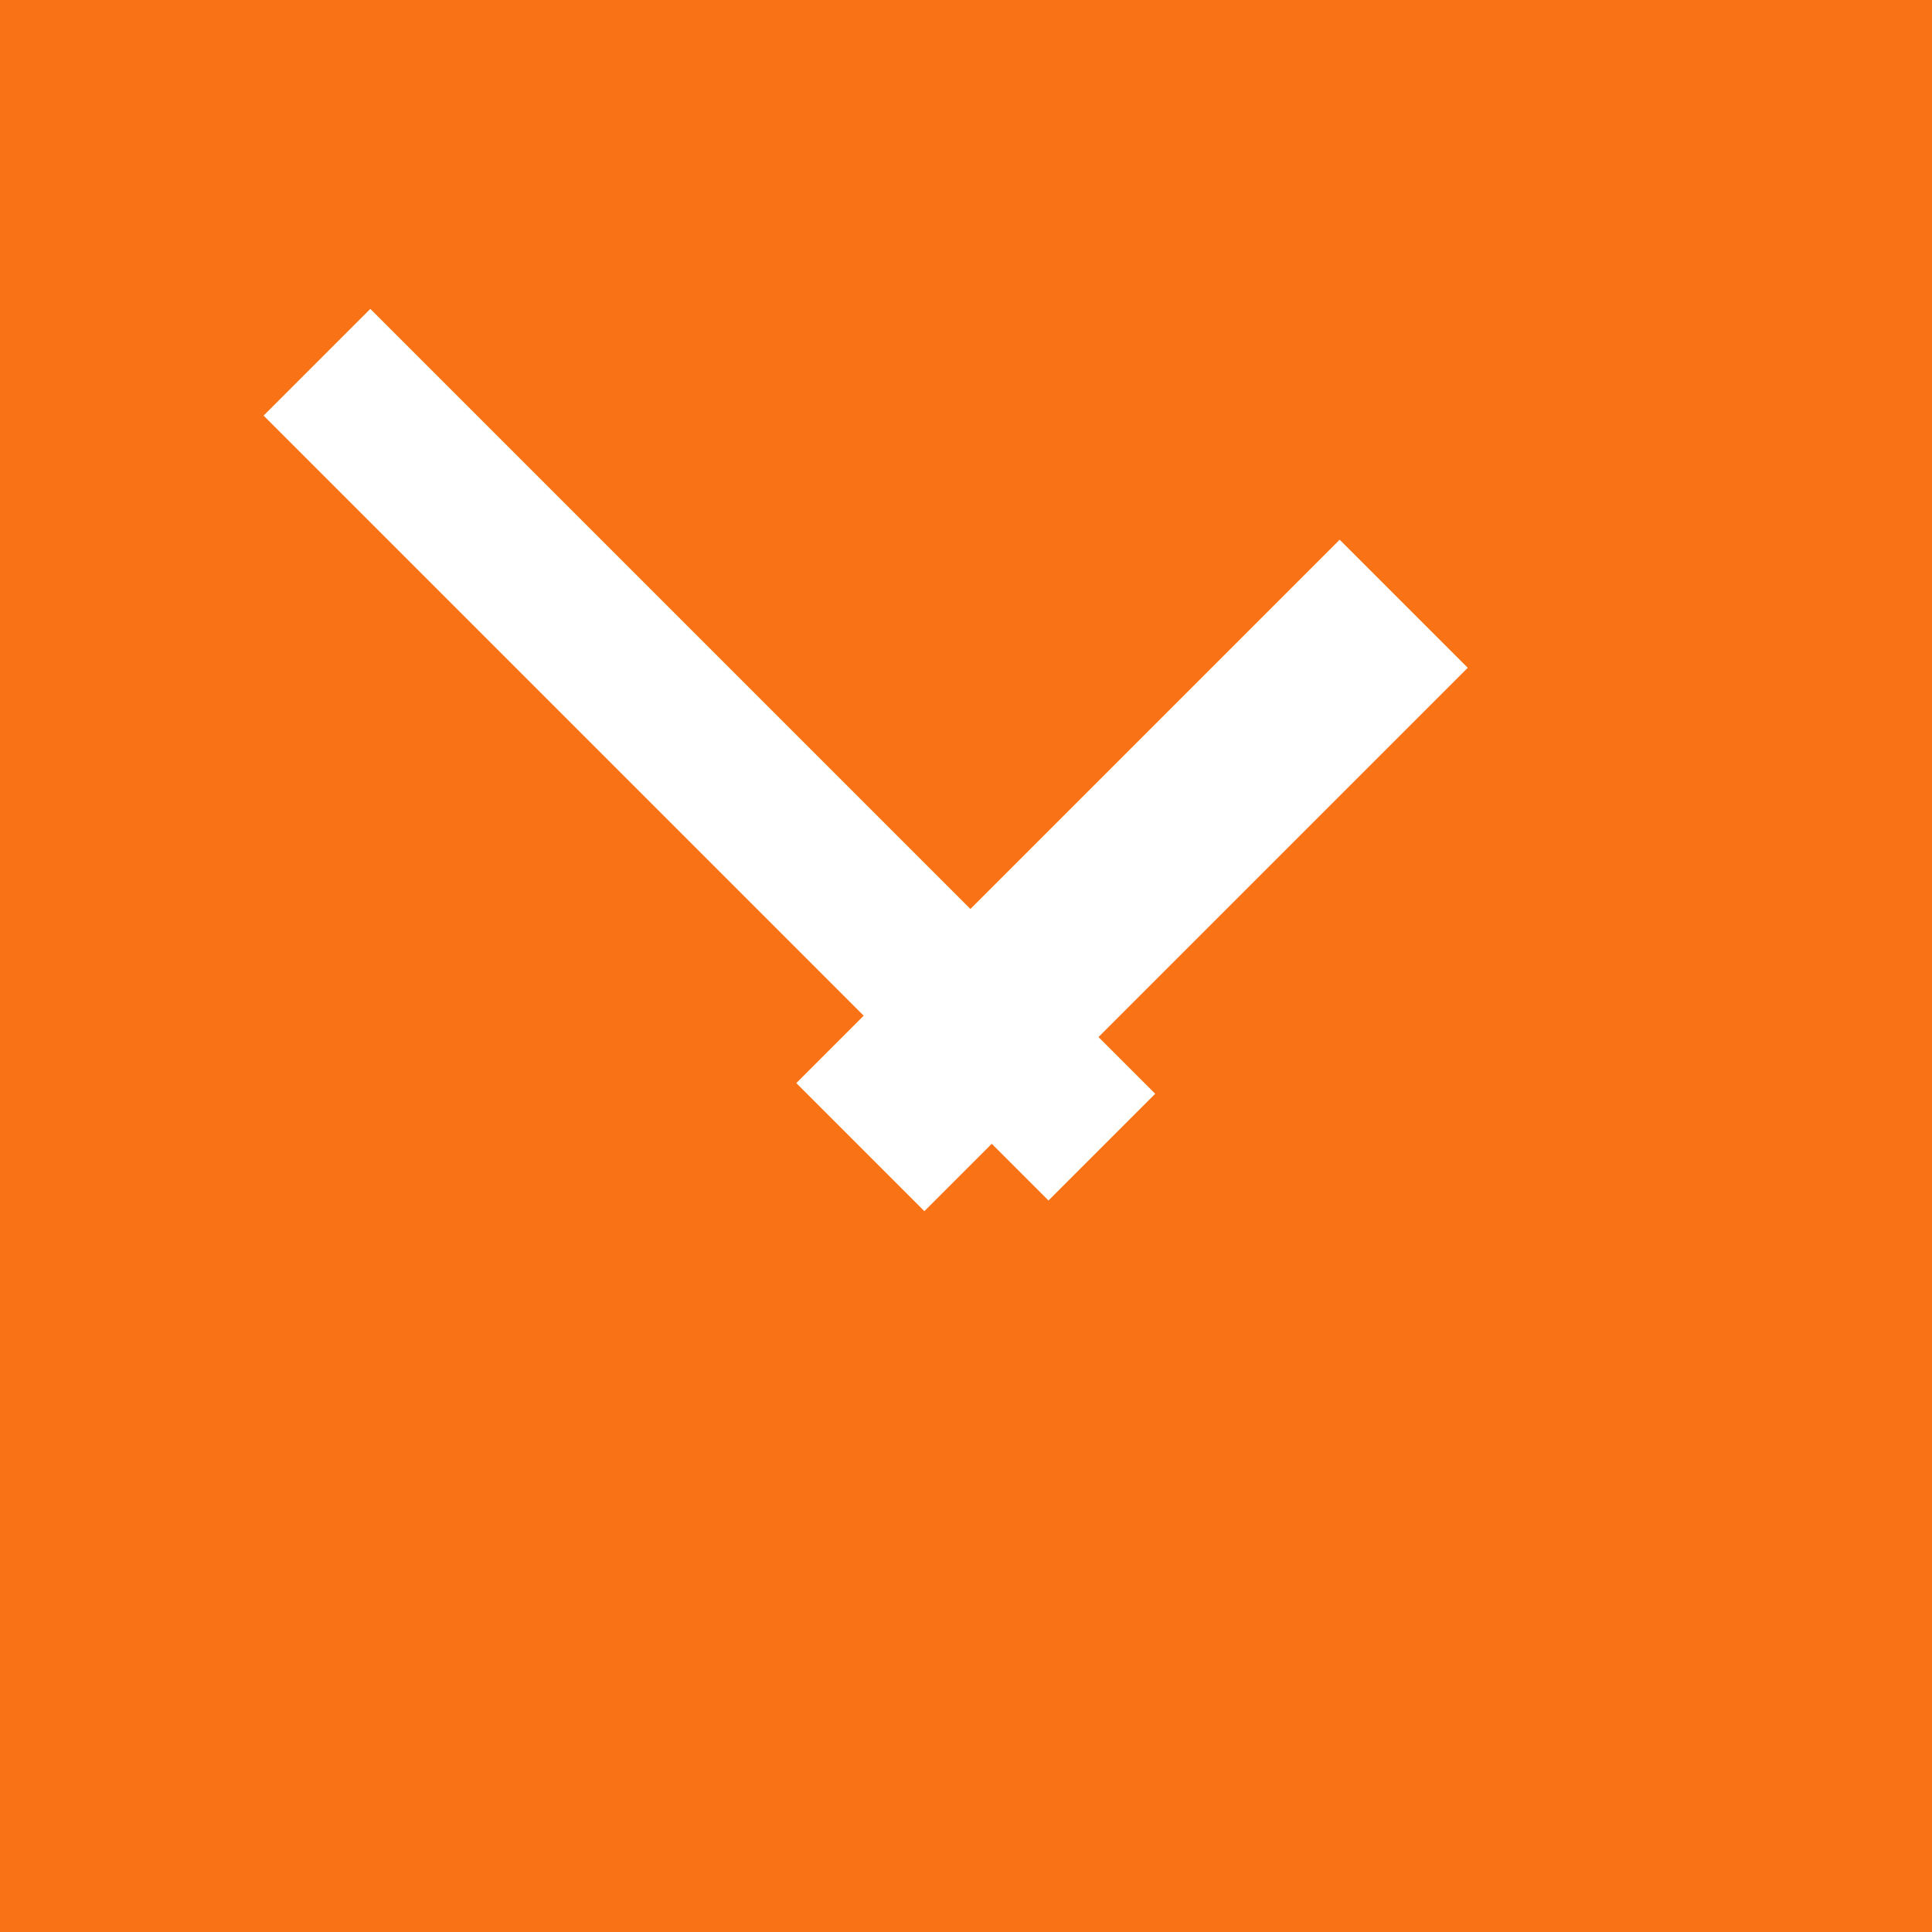
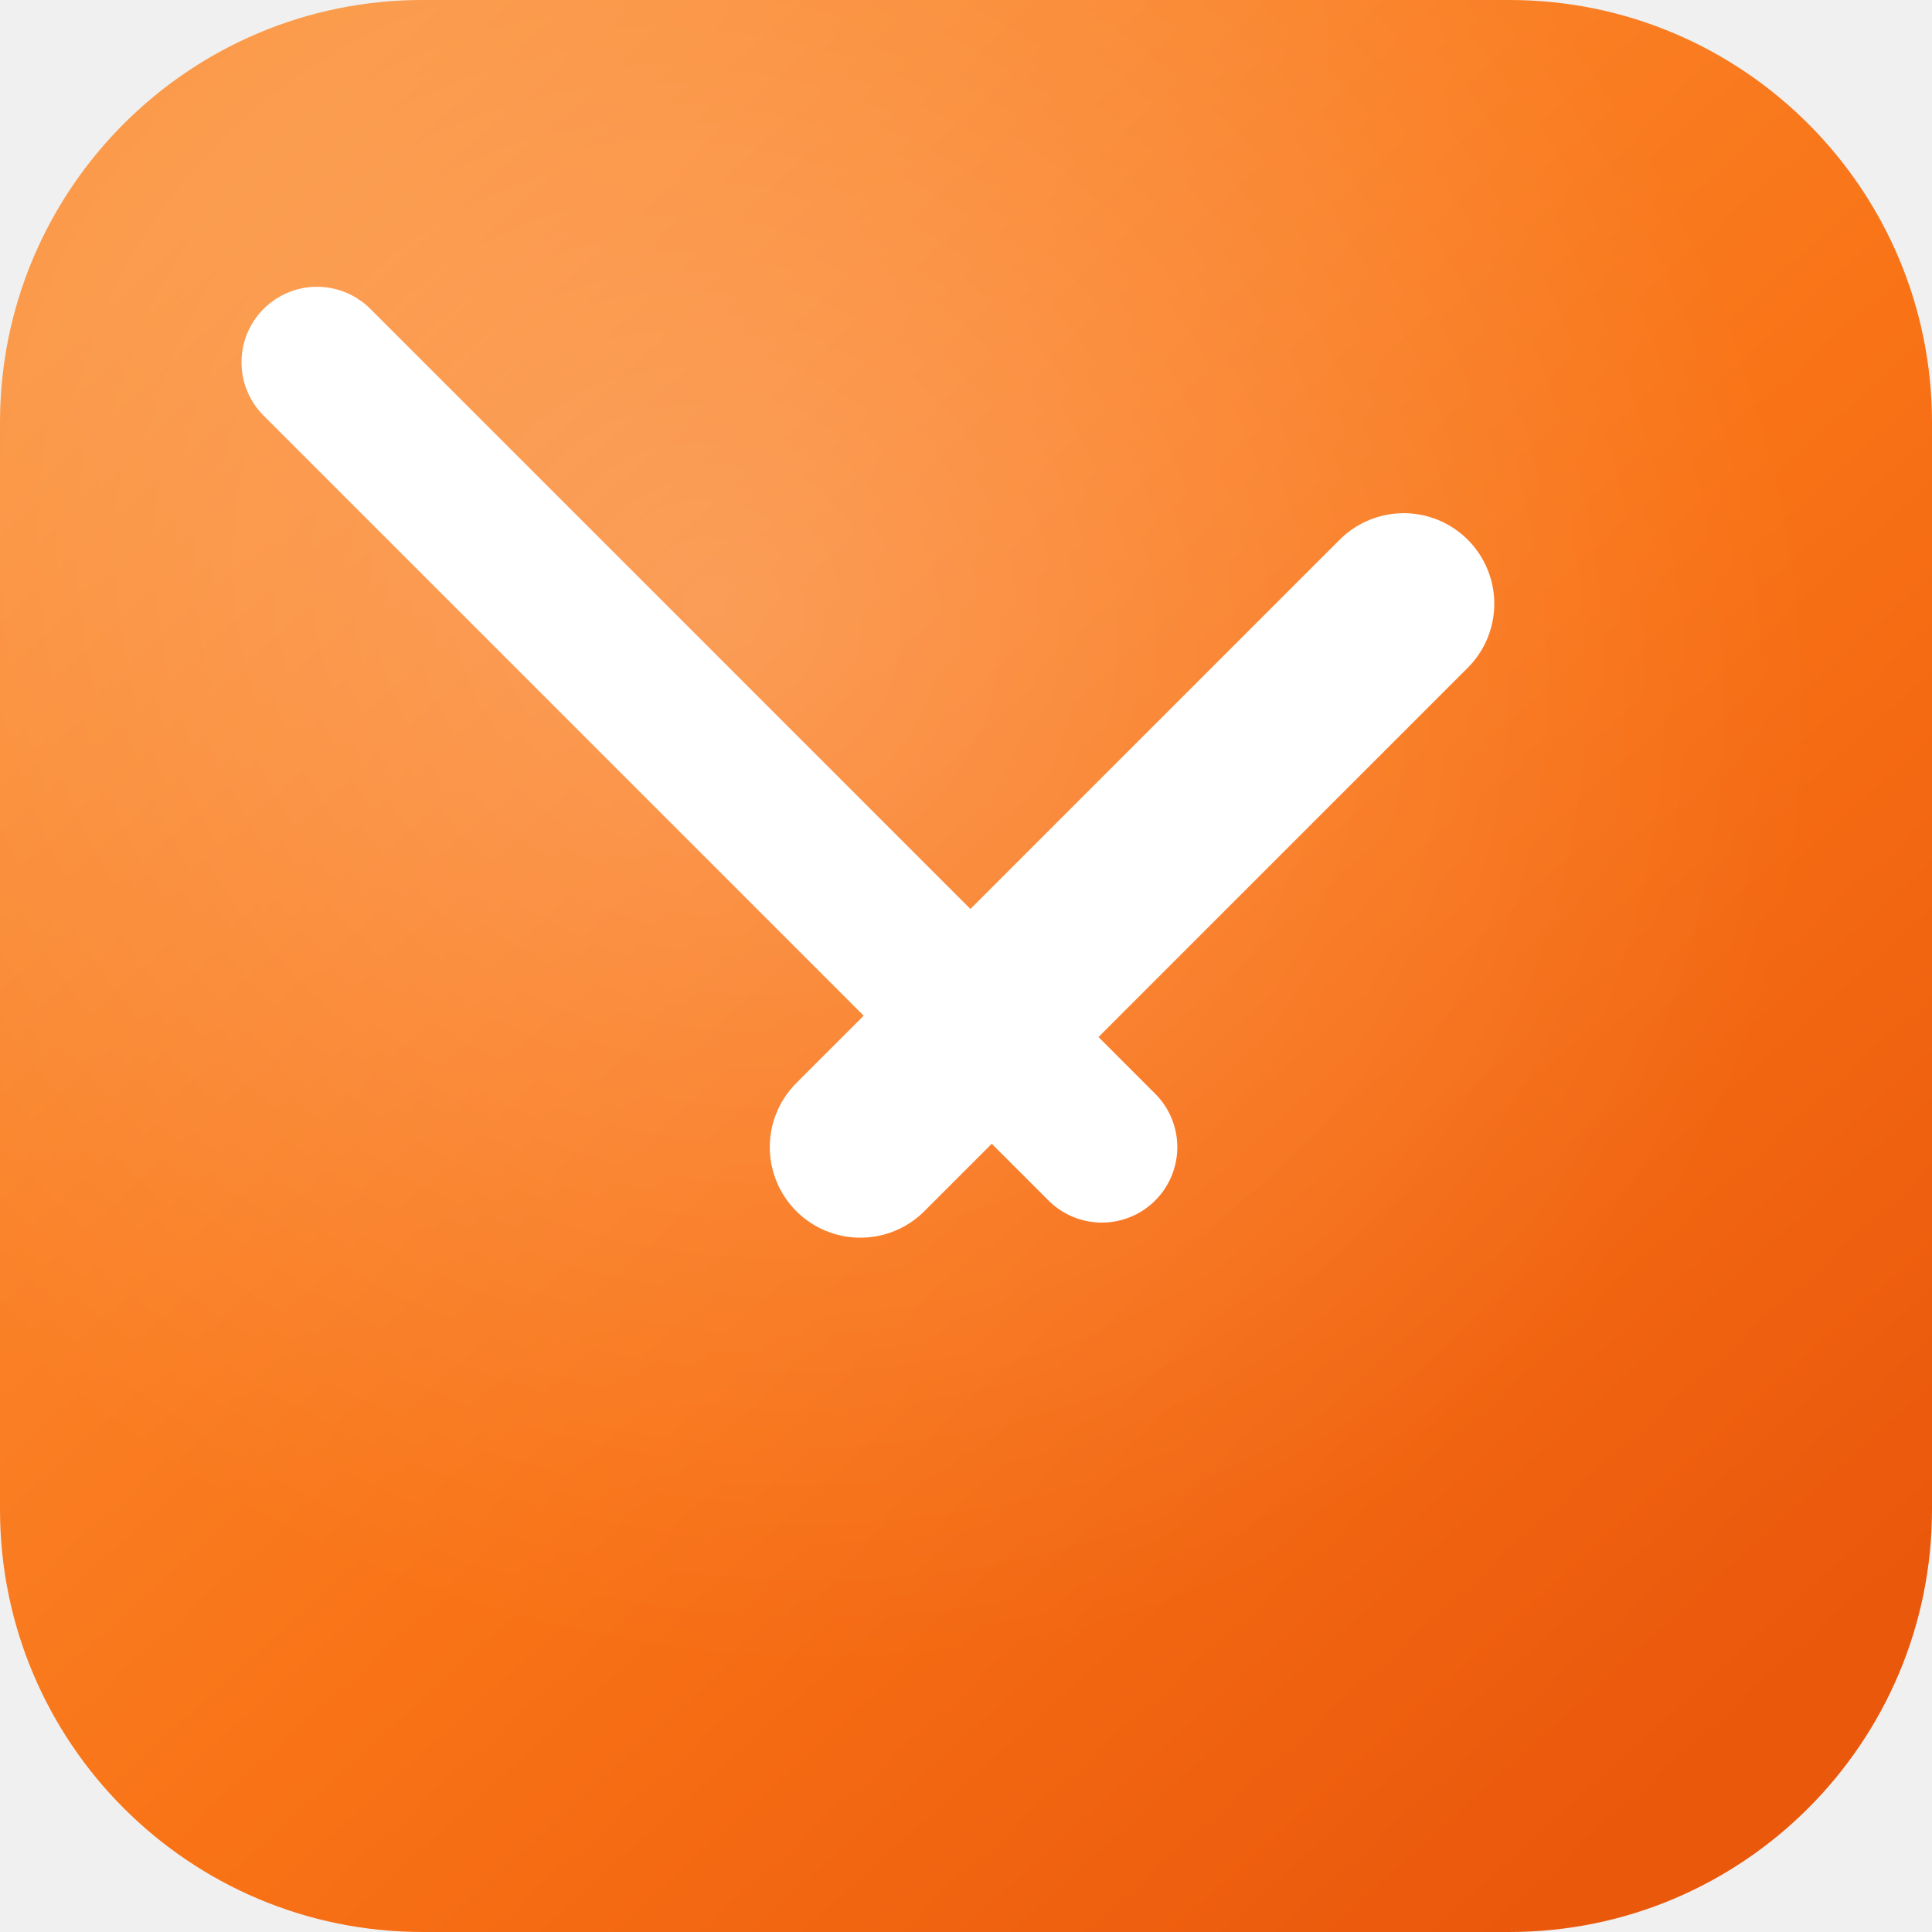
<svg xmlns="http://www.w3.org/2000/svg" viewBox="0 0 256 256" width="256" height="256">
-   <rect width="100%" height="100%" fill="#f97316" />
-   <g transform="translate(130, 136)">
-     <line x1="-16" y1="16" x2="56" y2="-56" stroke="white" stroke-width="24" />
-     <line x1="16" y1="16" x2="-88" y2="-88" stroke="white" stroke-width="20" />
+   <defs>
+     <linearGradient id="bg" x1="30" y1="24" x2="222" y2="236" gradientUnits="userSpaceOnUse">
+       <stop offset="0" stop-color="#fb923c" />
+       <stop offset="0.56" stop-color="#f97316" />
+       <stop offset="1" stop-color="#ea580c" />
+     </linearGradient>
+     <radialGradient id="glow" cx="0" cy="0" r="1" gradientUnits="userSpaceOnUse" gradientTransform="translate(94 80) rotate(34) scale(152 136)">
+       <stop offset="0" stop-color="#ffffff" stop-opacity="0.22" />
+       <stop offset="1" stop-color="#ffffff" stop-opacity="0" />
+     </radialGradient>
+   </defs>
+   <rect width="256" height="256" rx="56" fill="url(#bg)" />
+   <rect width="256" height="256" rx="56" fill="url(#glow)" />
+   <g transform="translate(130 136)" fill="none" stroke="#ffffff" stroke-linecap="round" stroke-linejoin="round">
+     <line x1="-16" y1="16" x2="56" y2="-56" stroke-width="24" />
+     <line x1="16" y1="16" x2="-88" y2="-88" stroke-width="20" />
+     <circle cx="0" cy="0" r="9" fill="#ffffff" stroke="none" />
  </g>
</svg>
